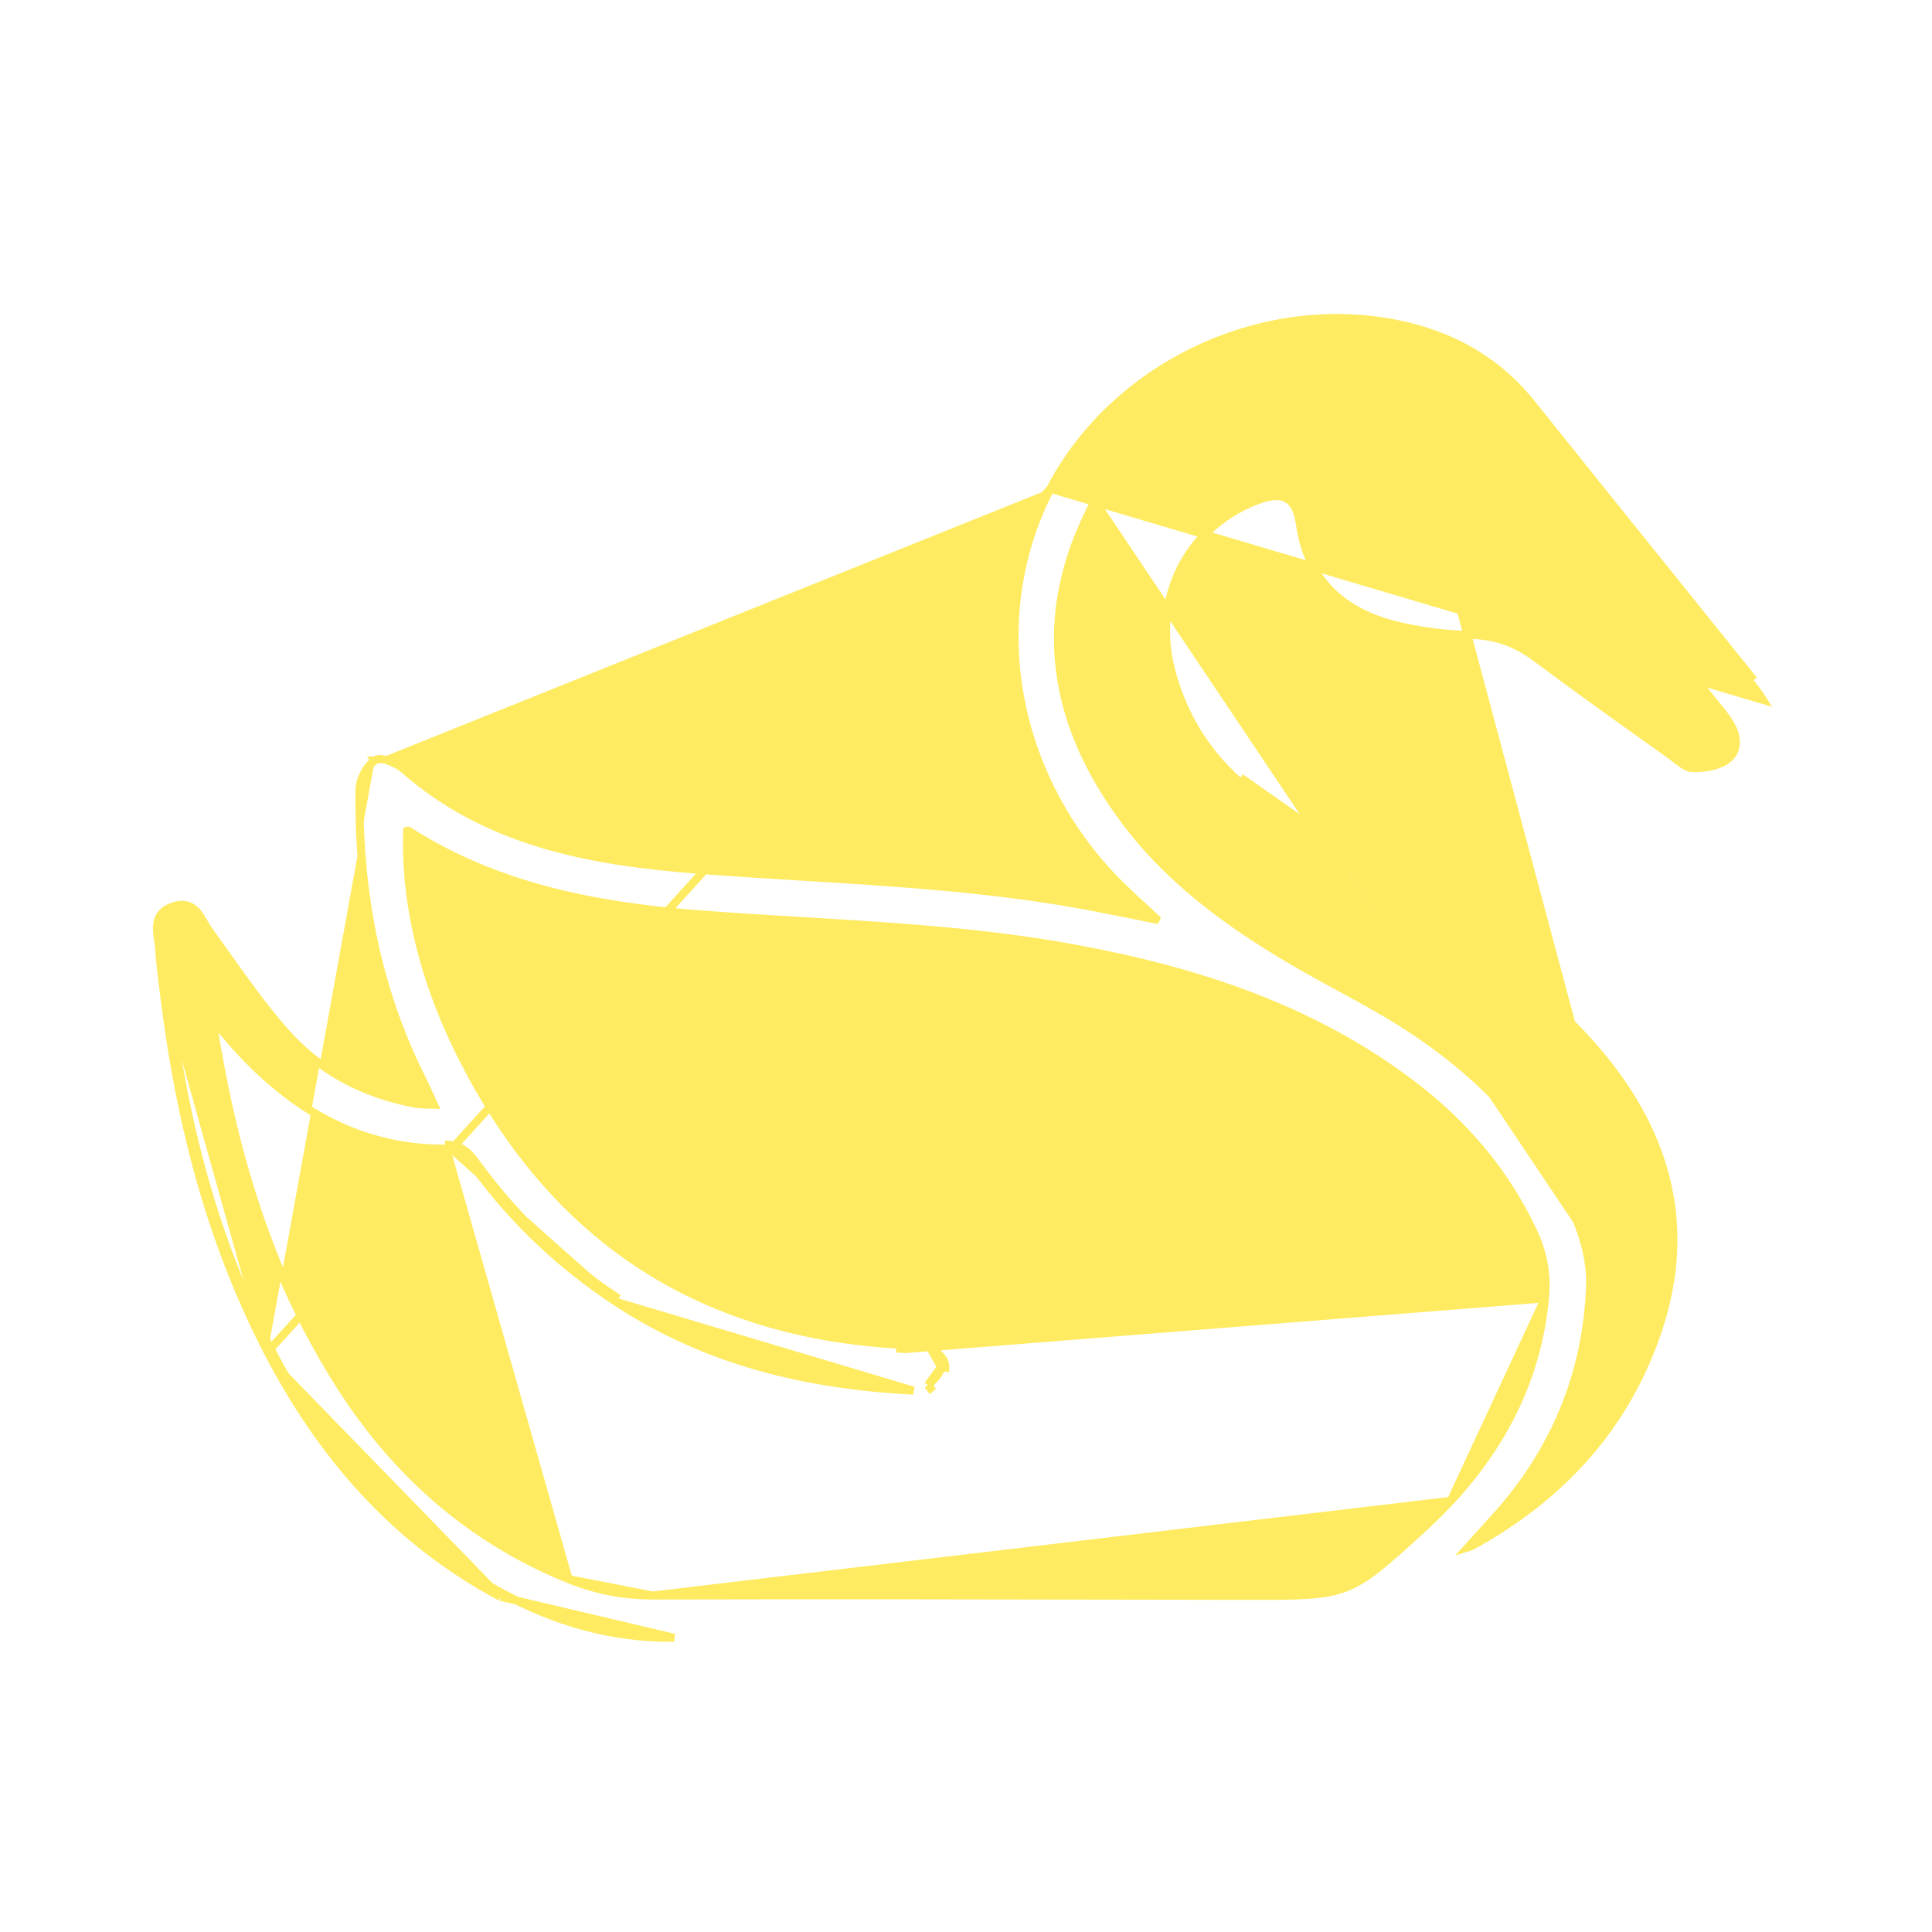
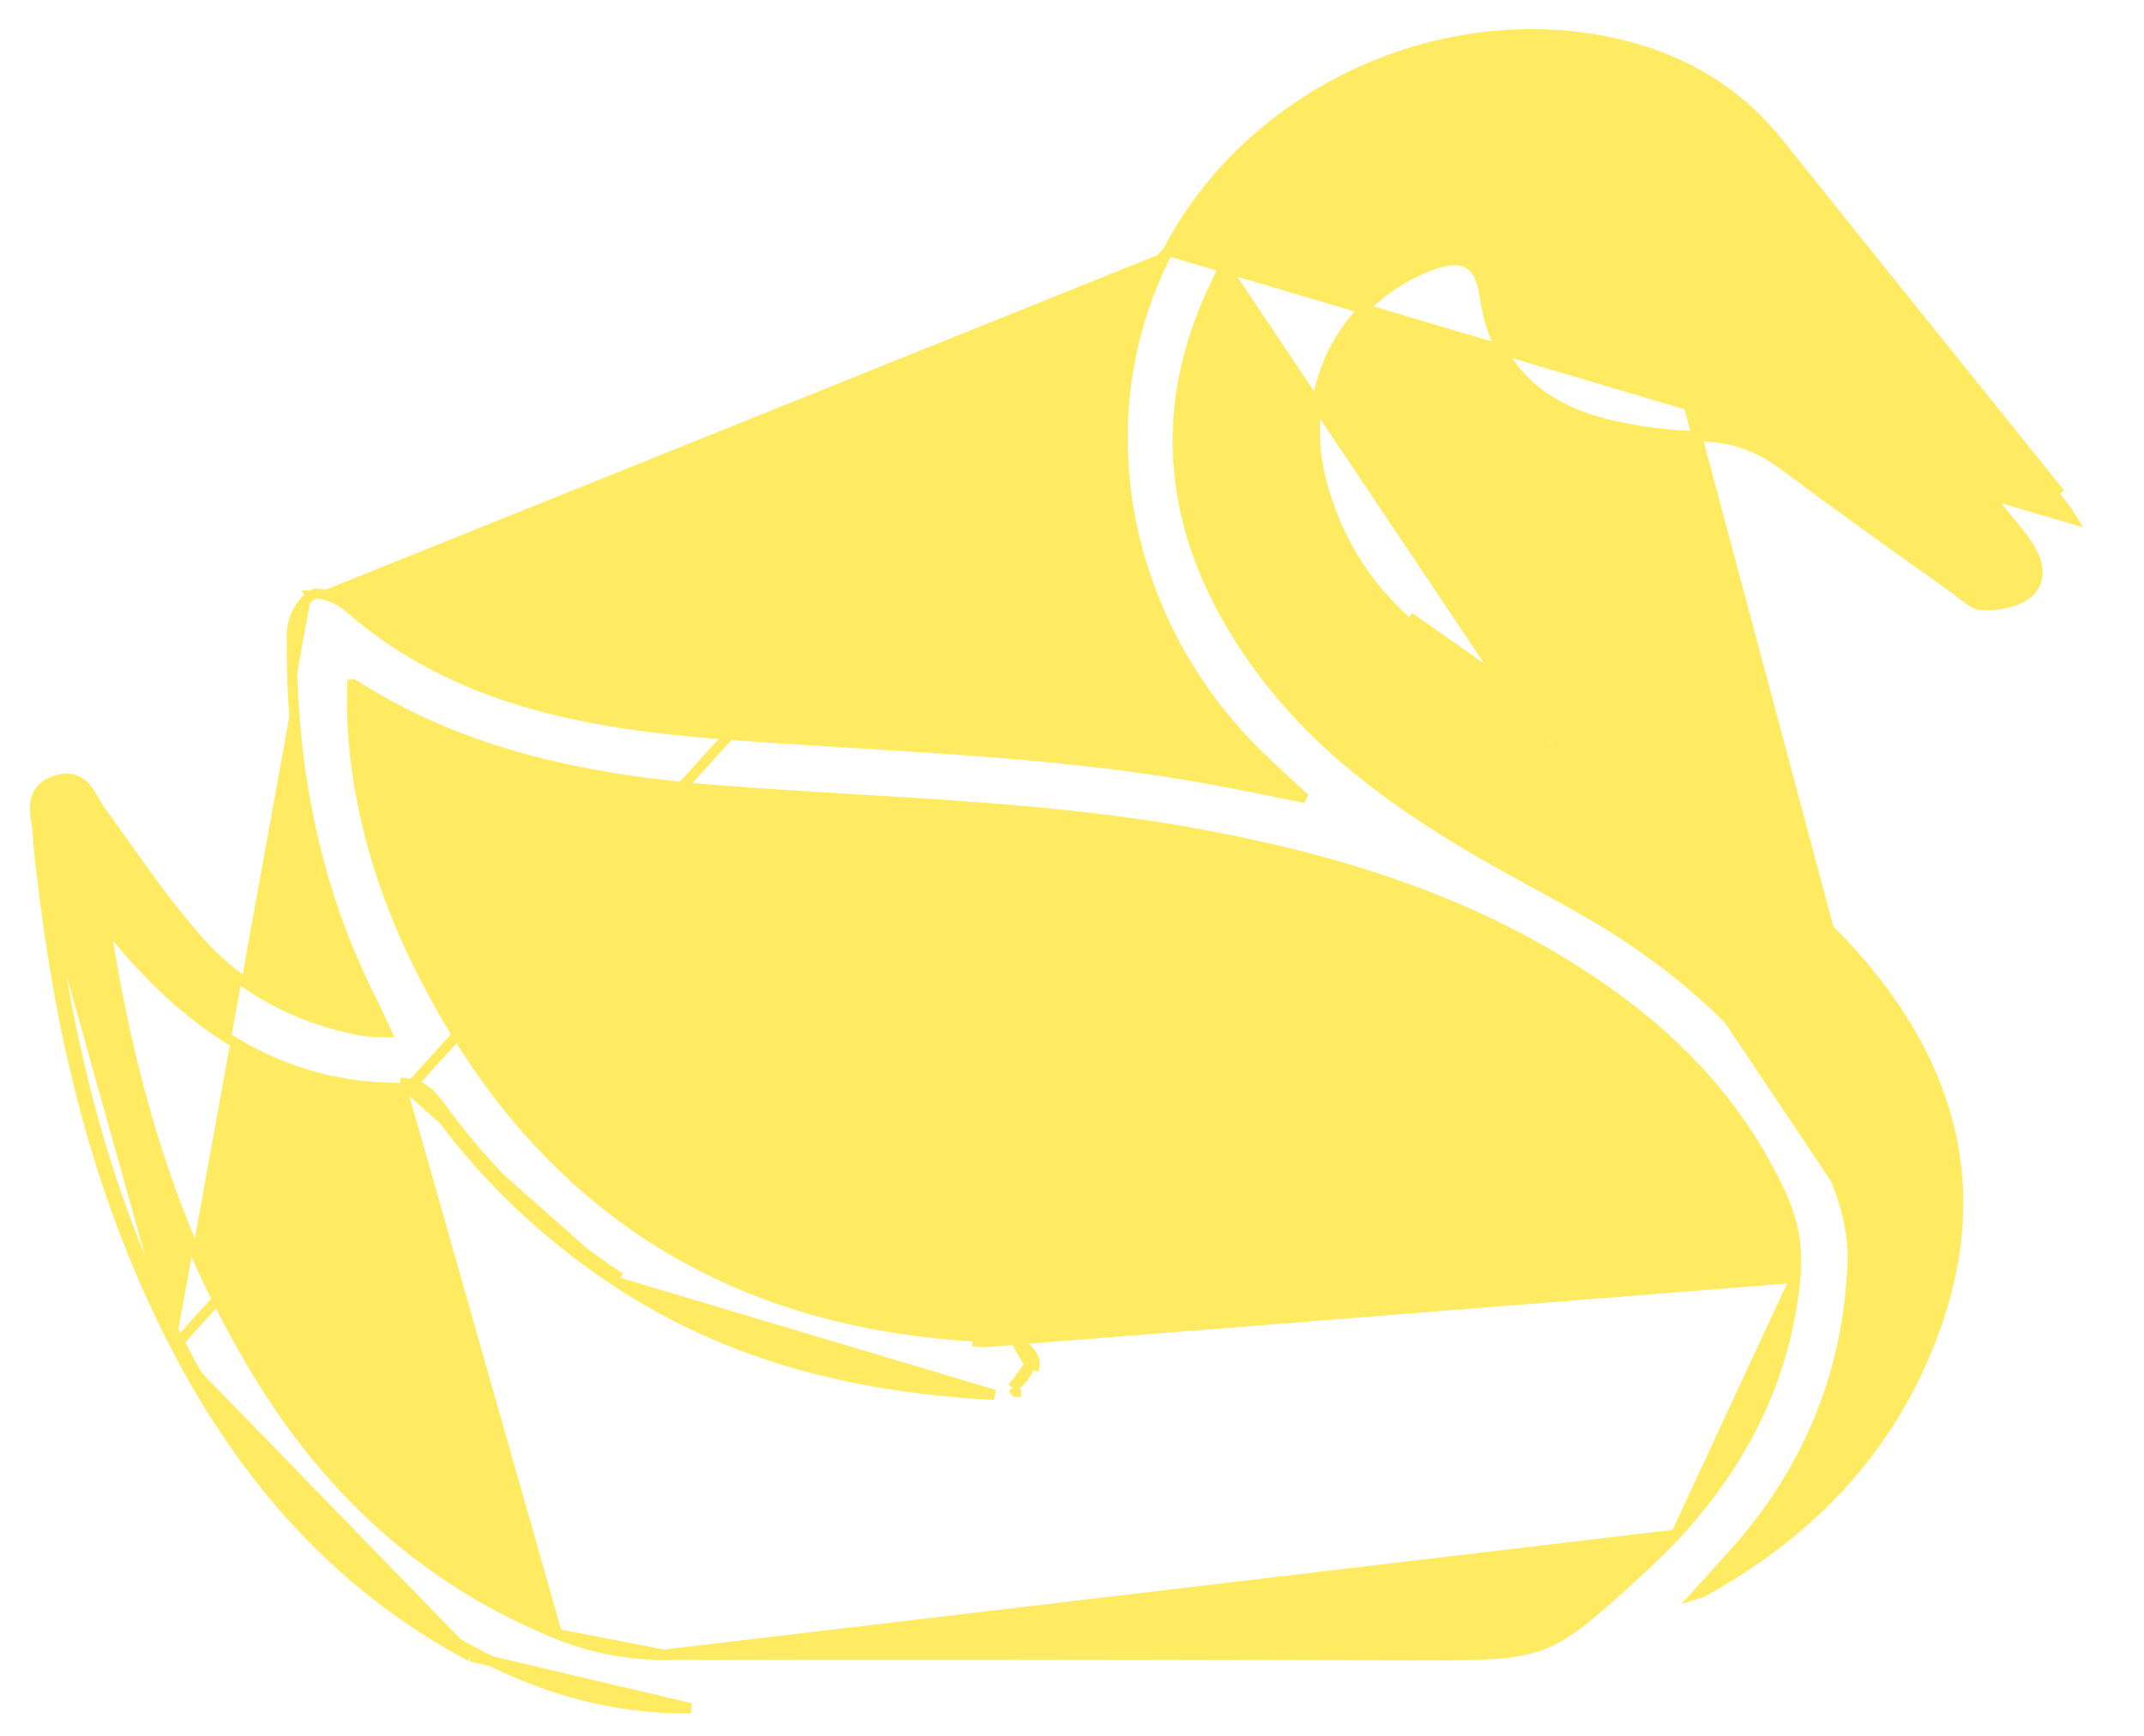
- <svg xmlns="http://www.w3.org/2000/svg" width="48" height="48" viewBox="0 0 48 48" fill="none">
-   <path d="M26.096 12.143L26.096 12.143C27.734 9.005 31.532 7.277 34.975 8.108L34.976 8.108C36.217 8.411 37.252 9.028 38.047 10.023L37.969 10.085L38.047 10.023C39.234 11.507 40.426 12.988 41.618 14.469C42.248 15.252 42.878 16.036 43.508 16.819C43.508 16.819 43.508 16.819 43.508 16.819L43.43 16.882C43.563 17.047 43.691 17.212 43.802 17.39L26.096 12.143ZM26.096 12.143C24.491 15.223 25.093 19.074 27.6 21.75C27.852 22.019 28.127 22.271 28.399 22.52C28.509 22.621 28.618 22.721 28.725 22.821C28.721 22.83 28.718 22.837 28.714 22.845C28.148 22.729 27.578 22.613 27.007 22.506L27.007 22.506C24.663 22.07 22.289 21.925 19.923 21.78C19.064 21.727 18.207 21.675 17.352 21.609L17.352 21.609C14.683 21.404 12.121 20.938 10.049 19.124C9.957 19.043 9.817 18.964 9.688 18.915C9.623 18.889 9.556 18.87 9.496 18.862C9.441 18.855 9.367 18.854 9.31 18.895M26.096 12.143L6.651 33.587M6.651 33.587L6.651 33.587C5.216 30.815 4.47 27.852 4.087 24.796L4.087 24.796C4.078 24.719 4.068 24.641 4.058 24.563C4.016 24.23 3.972 23.89 3.954 23.55L3.954 23.55C3.95 23.488 3.94 23.423 3.929 23.351C3.927 23.333 3.924 23.315 3.921 23.297C3.908 23.206 3.896 23.108 3.901 23.012C3.907 22.915 3.931 22.815 3.995 22.727C4.059 22.638 4.157 22.569 4.292 22.523C4.427 22.476 4.546 22.468 4.651 22.498C4.755 22.528 4.835 22.591 4.898 22.664C4.96 22.736 5.01 22.821 5.055 22.899C5.061 22.909 5.066 22.919 5.071 22.928C5.112 22.998 5.148 23.063 5.19 23.12L5.191 23.12C5.342 23.328 5.49 23.537 5.638 23.745C6.096 24.39 6.55 25.028 7.068 25.618L7.068 25.618C7.902 26.576 8.997 27.167 10.277 27.413L10.278 27.413C10.368 27.431 10.463 27.438 10.574 27.441C10.611 27.442 10.652 27.443 10.694 27.444C10.722 27.444 10.752 27.445 10.783 27.446C10.756 27.388 10.731 27.333 10.707 27.28C10.63 27.111 10.561 26.96 10.486 26.812L10.486 26.812C9.343 24.54 8.899 22.121 8.932 19.617L8.932 19.616C8.934 19.485 8.979 19.341 9.045 19.215C9.111 19.088 9.203 18.969 9.31 18.895M6.651 33.587C7.976 36.145 9.803 38.27 12.434 39.672M6.651 33.587L4.187 24.784C4.568 27.832 5.312 30.782 6.74 33.541C8.058 36.086 9.872 38.194 12.481 39.584M9.31 18.895C9.31 18.895 9.309 18.895 9.309 18.895L9.367 18.977L9.31 18.895C9.31 18.895 9.31 18.895 9.31 18.895ZM12.481 39.584L12.434 39.672M12.481 39.584L12.434 39.672C12.434 39.672 12.434 39.672 12.434 39.672M12.481 39.584C13.808 40.293 15.186 40.707 16.747 40.69L12.434 39.672M15.365 32.262C14.01 31.371 12.857 30.283 11.907 28.995C11.9 28.986 11.893 28.976 11.886 28.967C11.684 28.688 11.501 28.438 11.057 28.438M15.365 32.262L15.31 32.345C15.31 32.345 15.31 32.345 15.31 32.346M15.365 32.262L15.31 32.346M15.365 32.262L15.31 32.346M15.31 32.346C13.945 31.448 12.784 30.352 11.826 29.055L11.826 29.054C11.82 29.046 11.814 29.038 11.808 29.029C11.707 28.891 11.622 28.774 11.512 28.686C11.402 28.597 11.264 28.538 11.057 28.538M15.31 32.346C17.547 33.82 20.05 34.416 22.693 34.55L15.31 32.346ZM11.057 28.538C11.057 28.538 11.057 28.538 11.057 28.538L11.057 28.438M11.057 28.538V28.438M11.057 28.538C8.8 28.547 7.122 27.443 5.728 25.857L5.727 25.856C5.636 25.749 5.542 25.638 5.433 25.509C5.384 25.45 5.331 25.388 5.274 25.32C5.774 28.579 6.659 31.531 8.327 34.228L8.327 34.228C9.718 36.485 11.603 38.208 14.126 39.233L11.057 28.438M23.053 34.414L23.116 34.492C23.116 34.492 23.116 34.492 23.117 34.491C23.117 34.491 23.117 34.491 23.117 34.491L23.053 34.414ZM23.053 34.414C23.2 34.294 23.356 34.125 23.383 33.96M23.053 34.414L23.383 33.96M23.383 33.96L23.482 33.977C23.482 33.977 23.482 33.977 23.482 33.976C23.491 33.92 23.474 33.865 23.455 33.823C23.434 33.777 23.404 33.732 23.37 33.692C23.304 33.613 23.211 33.533 23.119 33.501L23.383 33.96ZM38.384 32.257L38.384 32.257C38.442 31.661 38.34 31.122 38.086 30.584L38.085 30.584C37.395 29.112 36.364 27.908 35.052 26.918L35.052 26.918C32.599 25.064 29.755 24.132 26.732 23.572C24.493 23.157 22.232 23.022 19.963 22.886C19.069 22.833 18.173 22.779 17.277 22.708L17.277 22.708C14.753 22.508 12.313 22.03 10.142 20.637C10.137 20.637 10.132 20.637 10.123 20.639C10.121 20.639 10.118 20.639 10.116 20.64C10.059 22.295 10.457 24.182 11.39 26.081L11.39 26.081C12.493 28.33 13.942 30.089 15.76 31.322C17.578 32.555 19.772 33.266 22.369 33.41C22.369 33.41 22.369 33.41 22.369 33.41L22.364 33.51C22.413 33.513 22.462 33.514 22.512 33.516L38.384 32.257ZM38.384 32.257C38.198 34.202 37.373 35.849 36.045 37.288L38.384 32.257ZM41.127 33.235L41.127 33.235C41.938 30.98 41.644 28.87 40.275 26.891C39.366 25.581 38.169 24.551 36.835 23.664C36.34 23.336 35.835 23.02 35.329 22.704C35.245 22.651 35.16 22.599 35.076 22.546C34.486 22.177 33.896 21.803 33.324 21.407M41.127 33.235L34.693 9.175C35.646 9.425 36.461 9.875 37.074 10.63C38.98 12.983 40.881 15.336 42.782 17.693C42.872 17.806 42.955 17.925 43.02 18.048L43.02 18.048C43.109 18.214 43.142 18.378 43.122 18.522C43.102 18.663 43.029 18.79 42.891 18.885L42.89 18.886C42.673 19.037 42.331 19.095 42.033 19.082C41.96 19.078 41.876 19.038 41.776 18.968C41.727 18.933 41.678 18.895 41.628 18.855L41.617 18.847C41.571 18.811 41.523 18.773 41.476 18.739L41.476 18.739C41.375 18.667 41.274 18.595 41.173 18.523C40.167 17.806 39.164 17.092 38.176 16.352L38.176 16.352C37.683 15.984 37.167 15.784 36.529 15.775C35.93 15.766 35.322 15.687 34.741 15.55C34.053 15.386 33.494 15.107 33.082 14.697C32.671 14.289 32.401 13.745 32.3 13.04L32.3 13.039C32.254 12.715 32.157 12.476 31.948 12.375C31.745 12.277 31.477 12.33 31.153 12.462L31.153 12.462C29.494 13.136 28.643 14.849 29.087 16.616L29.087 16.617C29.363 17.701 29.919 18.645 30.757 19.394L30.757 19.394C31.564 20.115 32.43 20.79 33.324 21.407M41.127 33.235C40.305 35.531 38.743 37.207 36.585 38.4C36.556 38.416 36.522 38.428 36.47 38.444C36.565 38.339 36.655 38.24 36.74 38.146C36.942 37.924 37.121 37.726 37.295 37.529L37.296 37.528C38.698 35.911 39.432 34.031 39.507 31.931L39.507 31.93C39.521 31.428 39.398 30.893 39.215 30.425L39.215 30.425C38.351 28.243 36.772 26.637 34.794 25.39L34.794 25.39C34.31 25.087 33.803 24.811 33.298 24.536C33.029 24.39 32.761 24.244 32.498 24.095L32.498 24.095C30.776 23.121 29.173 22.002 27.991 20.445C27.042 19.192 26.471 17.896 26.323 16.566C26.175 15.235 26.449 13.863 27.201 12.454L27.201 12.454M41.127 33.235L27.201 12.454M33.324 21.407L33.381 21.325M33.324 21.407C33.324 21.407 33.324 21.407 33.325 21.407L33.381 21.325M33.381 21.325C32.49 20.71 31.627 20.037 30.823 19.32L36.89 23.58C36.394 23.252 35.888 22.936 35.382 22.619C34.707 22.198 34.032 21.776 33.381 21.325ZM27.201 12.454C28.566 9.889 31.912 8.451 34.692 9.175L27.201 12.454ZM16.219 39.64C20.457 39.629 24.693 39.637 28.93 39.645C29.638 39.647 30.345 39.648 31.053 39.649C32.287 39.651 32.894 39.647 33.418 39.448C33.941 39.249 34.386 38.855 35.279 38.04C35.545 37.795 35.804 37.548 36.045 37.288L16.219 39.64ZM16.219 39.64C15.479 39.64 14.798 39.505 14.126 39.233L16.219 39.64Z" fill="#FFEB61" stroke="#FFEB61" stroke-width="0.2" />
+ <svg xmlns="http://www.w3.org/2000/svg" width="42" height="34" viewBox="0 0 42 34" fill="none">
+   <path d="M22.882 4.913L22.882 4.913C24.52 1.775 28.318 0.047 31.761 0.878L31.762 0.878C33.002 1.181 34.037 1.799 34.833 2.793L34.755 2.856L34.833 2.793C36.02 4.277 37.212 5.759 38.404 7.24C39.034 8.023 39.664 8.806 40.294 9.59C40.294 9.59 40.294 9.59 40.294 9.59L40.216 9.652C40.349 9.817 40.477 9.982 40.588 10.161L22.882 4.913ZM22.882 4.913C21.277 7.993 21.879 11.845 24.386 14.521C24.638 14.79 24.913 15.042 25.185 15.291C25.295 15.391 25.404 15.492 25.511 15.592C25.507 15.6 25.504 15.608 25.5 15.615C24.934 15.499 24.364 15.384 23.793 15.277L23.793 15.277C21.449 14.841 19.075 14.695 16.709 14.551C15.85 14.498 14.993 14.446 14.138 14.379L14.138 14.379C11.469 14.175 8.907 13.708 6.834 11.895C6.743 11.814 6.603 11.735 6.474 11.685C6.409 11.66 6.342 11.64 6.282 11.633C6.227 11.626 6.153 11.625 6.096 11.665M22.882 4.913L3.437 26.358M3.437 26.358L3.437 26.358C2.002 23.585 1.256 20.623 0.873 17.567L0.873 17.566C0.864 17.489 0.854 17.412 0.844 17.334C0.802 17 0.758 16.66 0.74 16.321L0.74 16.321C0.736 16.259 0.726 16.193 0.715 16.122C0.713 16.104 0.71 16.086 0.707 16.067C0.694 15.977 0.682 15.878 0.687 15.782C0.693 15.685 0.717 15.586 0.781 15.497C0.845 15.408 0.943 15.34 1.078 15.294C1.213 15.246 1.332 15.239 1.437 15.269C1.541 15.299 1.621 15.362 1.684 15.435C1.746 15.506 1.796 15.591 1.841 15.67C1.846 15.68 1.852 15.689 1.857 15.698C1.897 15.769 1.934 15.834 1.976 15.89L1.977 15.891C2.128 16.099 2.276 16.307 2.424 16.515C2.882 17.16 3.336 17.799 3.854 18.388L3.854 18.389C4.688 19.346 5.783 19.938 7.063 20.183L7.064 20.184C7.154 20.202 7.249 20.208 7.36 20.212C7.397 20.213 7.437 20.214 7.479 20.214C7.508 20.215 7.538 20.215 7.569 20.216C7.542 20.159 7.517 20.104 7.493 20.05C7.416 19.882 7.347 19.731 7.272 19.582L7.271 19.582C6.129 17.31 5.685 14.892 5.718 12.387L5.718 12.387C5.72 12.256 5.765 12.111 5.831 11.985C5.897 11.859 5.989 11.74 6.096 11.665M3.437 26.358C4.762 28.916 6.589 31.041 9.22 32.443M3.437 26.358L0.973 17.554C1.354 20.602 2.098 23.553 3.526 26.311C4.844 28.856 6.658 30.964 9.267 32.355M6.096 11.665C6.095 11.665 6.095 11.665 6.095 11.665L6.153 11.747L6.096 11.665C6.096 11.665 6.096 11.665 6.096 11.665ZM9.267 32.355L9.22 32.443M9.267 32.355L9.22 32.443C9.22 32.443 9.22 32.443 9.22 32.443M9.267 32.355C10.594 33.063 11.972 33.478 13.533 33.46L9.22 32.443M12.151 25.032C10.796 24.141 9.643 23.054 8.693 21.766C8.686 21.756 8.679 21.747 8.672 21.738C8.469 21.459 8.287 21.209 7.843 21.209M12.151 25.032L12.096 25.116C12.096 25.116 12.096 25.116 12.096 25.116M12.151 25.032L12.096 25.116M12.151 25.032L12.096 25.116M12.096 25.116C10.731 24.218 9.57 23.123 8.612 21.825L8.612 21.825C8.606 21.816 8.6 21.808 8.594 21.8C8.493 21.662 8.408 21.544 8.298 21.456C8.188 21.368 8.05 21.309 7.843 21.309M12.096 25.116C14.333 26.59 16.836 27.186 19.479 27.32L12.096 25.116ZM7.843 21.309C7.843 21.309 7.843 21.309 7.843 21.309L7.843 21.209M7.843 21.309V21.209M7.843 21.309C5.586 21.317 3.908 20.214 2.514 18.627L2.513 18.627C2.422 18.52 2.328 18.409 2.219 18.279C2.17 18.221 2.117 18.158 2.06 18.091C2.56 21.35 3.445 24.302 5.113 26.999L5.113 26.999C6.504 29.256 8.389 30.979 10.912 32.004L7.843 21.209M19.839 27.185L19.902 27.262C19.902 27.262 19.902 27.262 19.903 27.262C19.903 27.262 19.903 27.261 19.903 27.261L19.839 27.185ZM19.839 27.185C19.986 27.065 20.142 26.895 20.169 26.73M19.839 27.185L20.169 26.73M20.169 26.73L20.268 26.747C20.268 26.747 20.268 26.747 20.268 26.747C20.277 26.691 20.26 26.636 20.241 26.593C20.22 26.548 20.189 26.503 20.155 26.462C20.09 26.383 19.997 26.304 19.905 26.271L20.169 26.73ZM35.17 25.027L35.17 25.027C35.228 24.431 35.126 23.892 34.871 23.355L34.871 23.355C34.181 21.883 33.15 20.678 31.838 19.689L31.838 19.688C29.385 17.834 26.541 16.902 23.517 16.342C21.279 15.928 19.018 15.792 16.749 15.657C15.854 15.603 14.959 15.55 14.063 15.479L14.062 15.479C11.539 15.278 9.099 14.801 6.928 13.407C6.923 13.407 6.918 13.408 6.909 13.409C6.907 13.409 6.904 13.41 6.902 13.41C6.845 15.066 7.243 16.953 8.176 18.851L8.176 18.852C9.279 21.101 10.728 22.86 12.546 24.093C14.364 25.326 16.558 26.037 19.155 26.18C19.155 26.18 19.155 26.18 19.155 26.18L19.15 26.28C19.199 26.283 19.248 26.285 19.298 26.287L35.17 25.027ZM35.17 25.027C34.984 26.972 34.159 28.619 32.831 30.058L35.17 25.027ZM37.913 26.006L37.913 26.006C38.724 23.751 38.43 21.641 37.061 19.661C36.152 18.351 34.955 17.321 33.621 16.434C33.126 16.106 32.621 15.791 32.115 15.475C32.03 15.422 31.946 15.369 31.862 15.316C31.271 14.947 30.682 14.574 30.11 14.178M37.913 26.006L31.479 1.946C32.432 2.196 33.247 2.645 33.86 3.4C35.766 5.753 37.667 8.106 39.568 10.464C39.658 10.576 39.741 10.696 39.806 10.818L39.806 10.818C39.895 10.984 39.928 11.149 39.908 11.292C39.888 11.433 39.815 11.56 39.676 11.656L39.676 11.656C39.459 11.808 39.117 11.865 38.819 11.852C38.746 11.849 38.662 11.808 38.562 11.738C38.513 11.704 38.464 11.666 38.414 11.626L38.403 11.618C38.357 11.581 38.309 11.543 38.262 11.51L38.262 11.51C38.161 11.438 38.06 11.365 37.959 11.293C36.953 10.577 35.95 9.862 34.962 9.122L34.962 9.122C34.469 8.754 33.953 8.554 33.315 8.545C32.716 8.536 32.108 8.457 31.527 8.321C30.839 8.156 30.28 7.877 29.868 7.468C29.457 7.059 29.187 6.515 29.086 5.81L29.086 5.81C29.04 5.485 28.943 5.246 28.734 5.145C28.531 5.047 28.263 5.101 27.939 5.232L27.939 5.232C26.279 5.907 25.429 7.62 25.873 9.387L25.873 9.387C26.148 10.471 26.705 11.416 27.543 12.165L27.543 12.165C28.35 12.885 29.216 13.561 30.11 14.178M37.913 26.006C37.091 28.302 35.529 29.977 33.371 31.171C33.342 31.186 33.308 31.198 33.256 31.214C33.351 31.109 33.441 31.011 33.526 30.916C33.728 30.694 33.907 30.497 34.081 30.3L34.082 30.299C35.484 28.682 36.218 26.801 36.293 24.702L36.293 24.701C36.307 24.198 36.184 23.663 36.001 23.196L36.001 23.195C35.137 21.013 33.558 19.407 31.58 18.16L31.58 18.16C31.096 17.857 30.589 17.581 30.084 17.307C29.815 17.16 29.547 17.015 29.284 16.866L29.284 16.865C27.562 15.892 25.959 14.772 24.777 13.215C23.828 11.963 23.257 10.667 23.109 9.336C22.961 8.006 23.235 6.633 23.987 5.225L23.987 5.225M37.913 26.006L23.987 5.225M30.11 14.178L30.167 14.096M30.11 14.178C30.11 14.178 30.11 14.178 30.11 14.178L30.167 14.096M30.167 14.096C29.276 13.481 28.413 12.808 27.609 12.09L33.676 16.351C33.18 16.022 32.674 15.706 32.168 15.39C31.493 14.968 30.818 14.546 30.167 14.096ZM23.987 5.225C25.352 2.659 28.698 1.222 31.478 1.945L23.987 5.225ZM13.005 32.411C17.243 32.399 21.479 32.407 25.716 32.416C26.424 32.417 27.131 32.418 27.839 32.42C29.073 32.422 29.68 32.417 30.203 32.218C30.727 32.02 31.172 31.626 32.065 30.81C32.331 30.566 32.59 30.319 32.831 30.059L13.005 32.411ZM13.005 32.411C12.265 32.411 11.584 32.275 10.912 32.004L13.005 32.411Z" fill="#FFEB61" stroke="#FFEB61" stroke-width="0.2" />
</svg>
